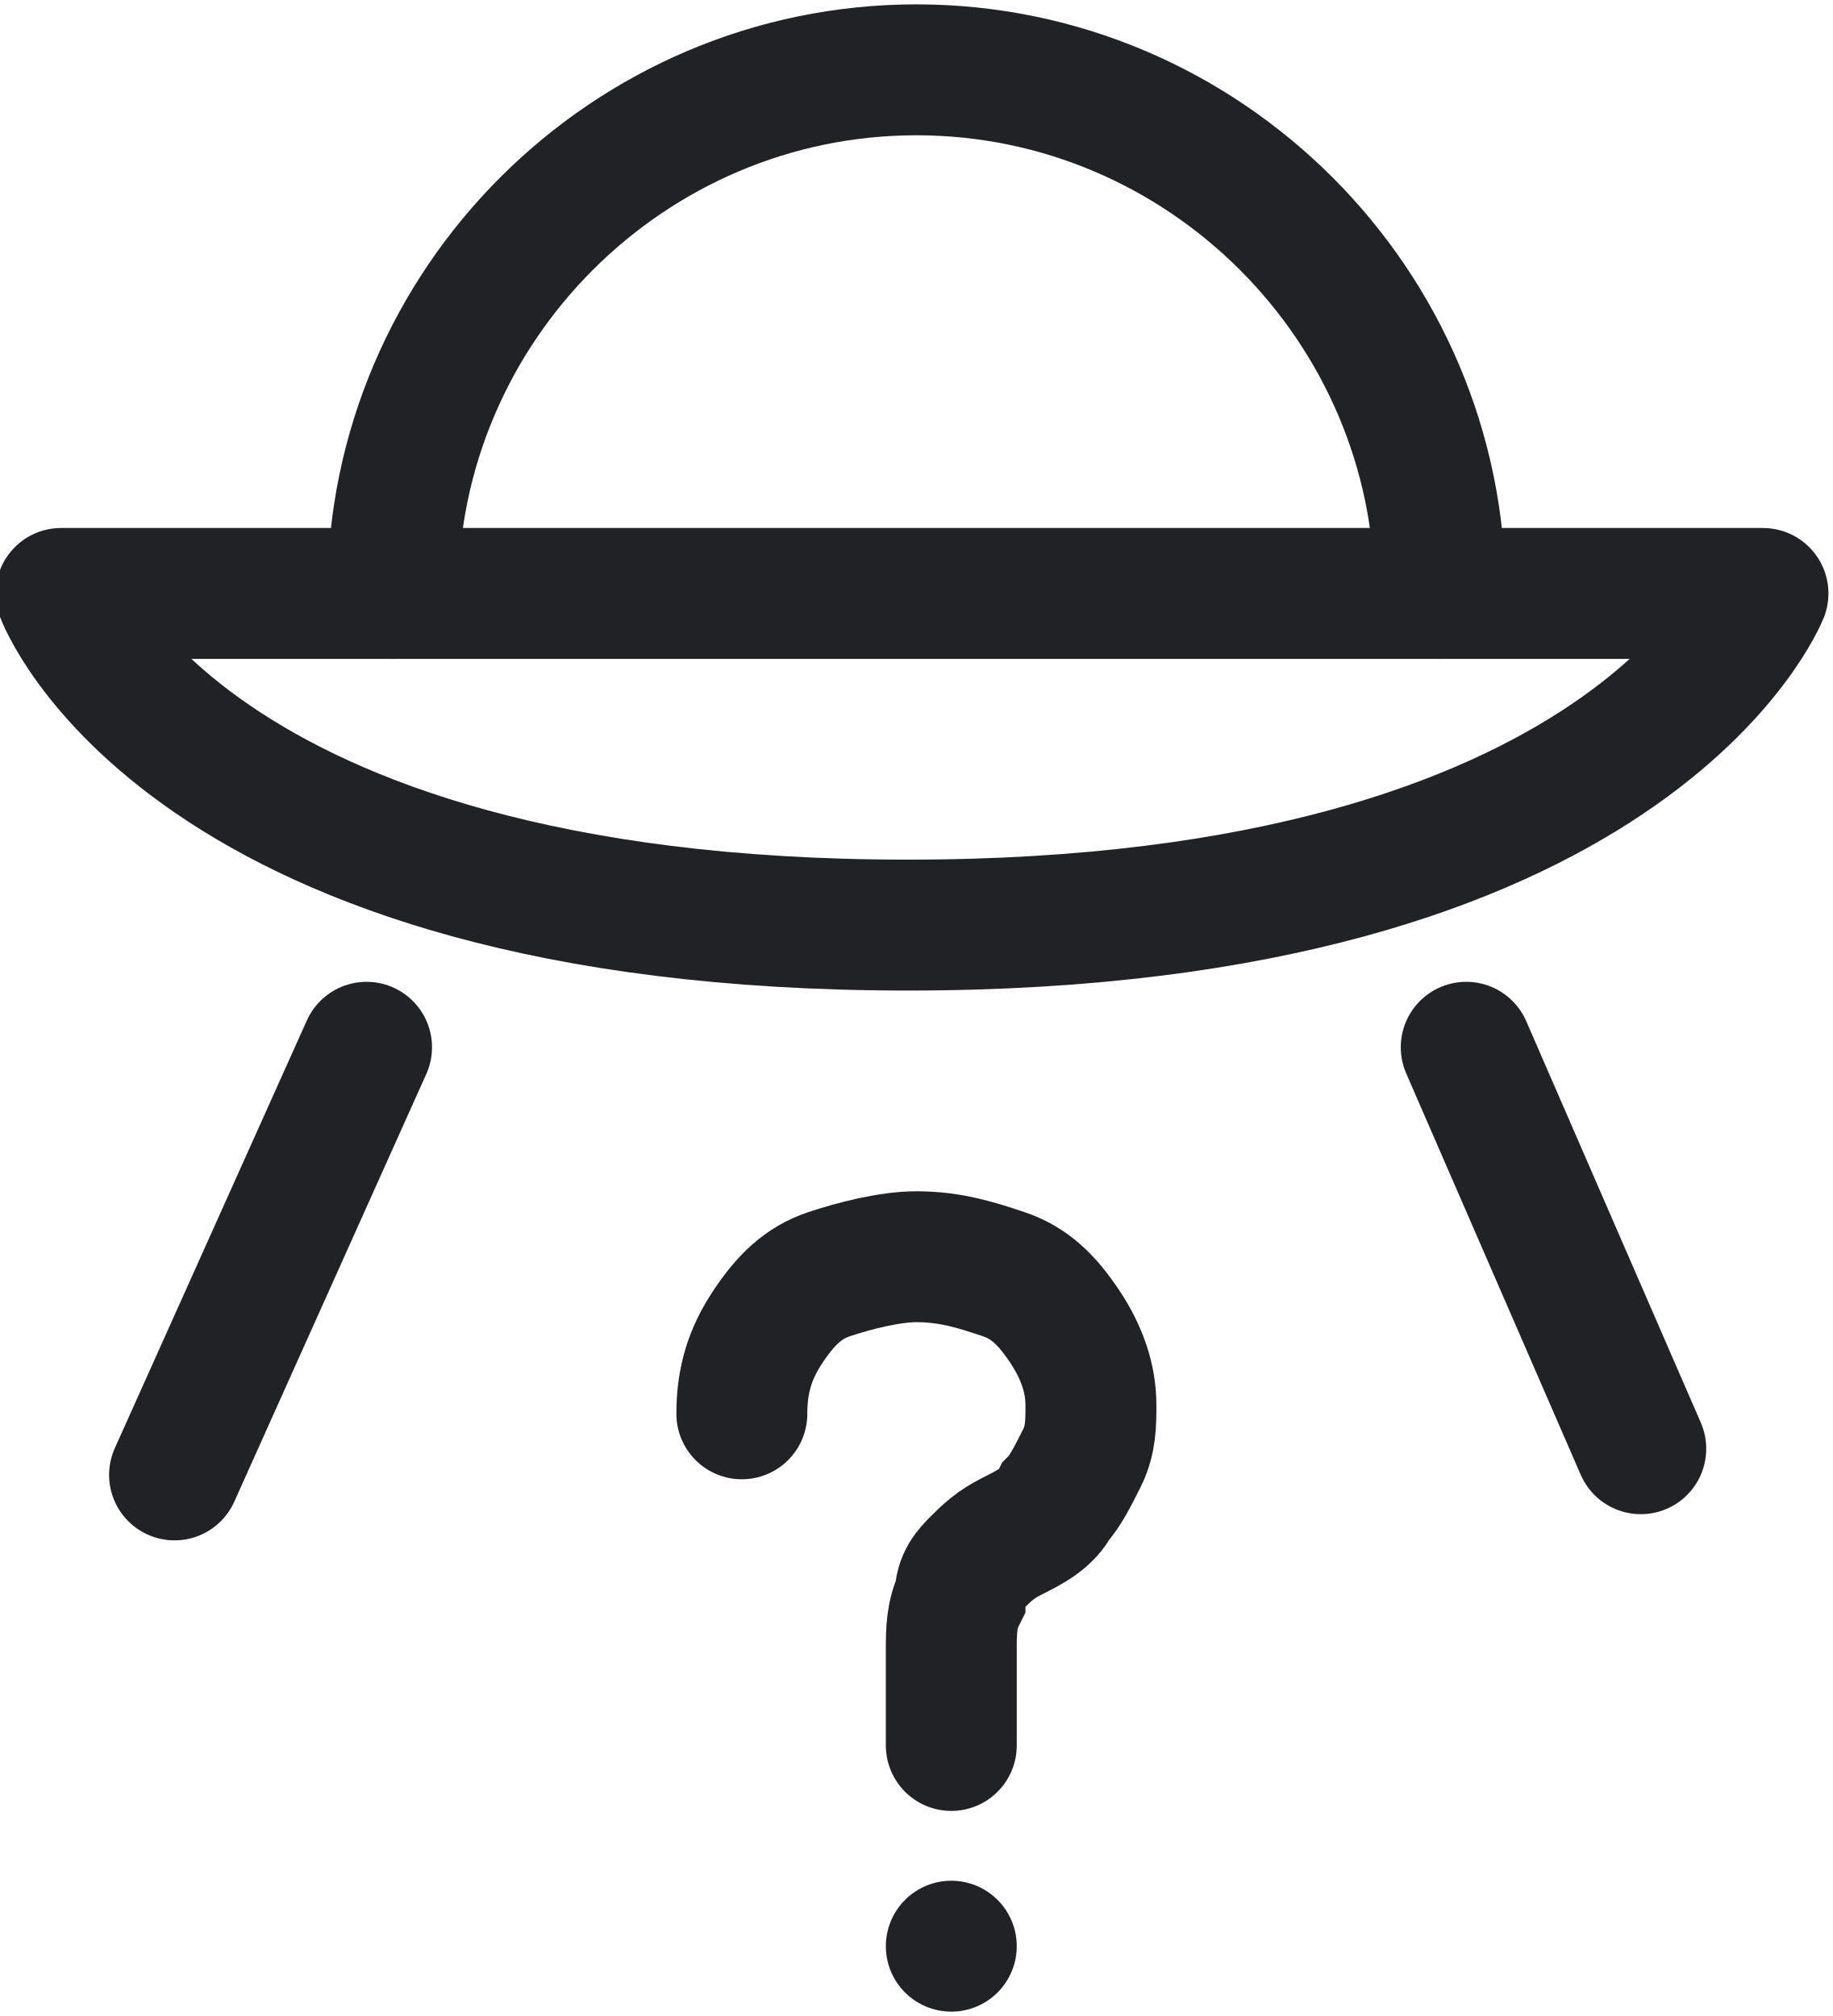
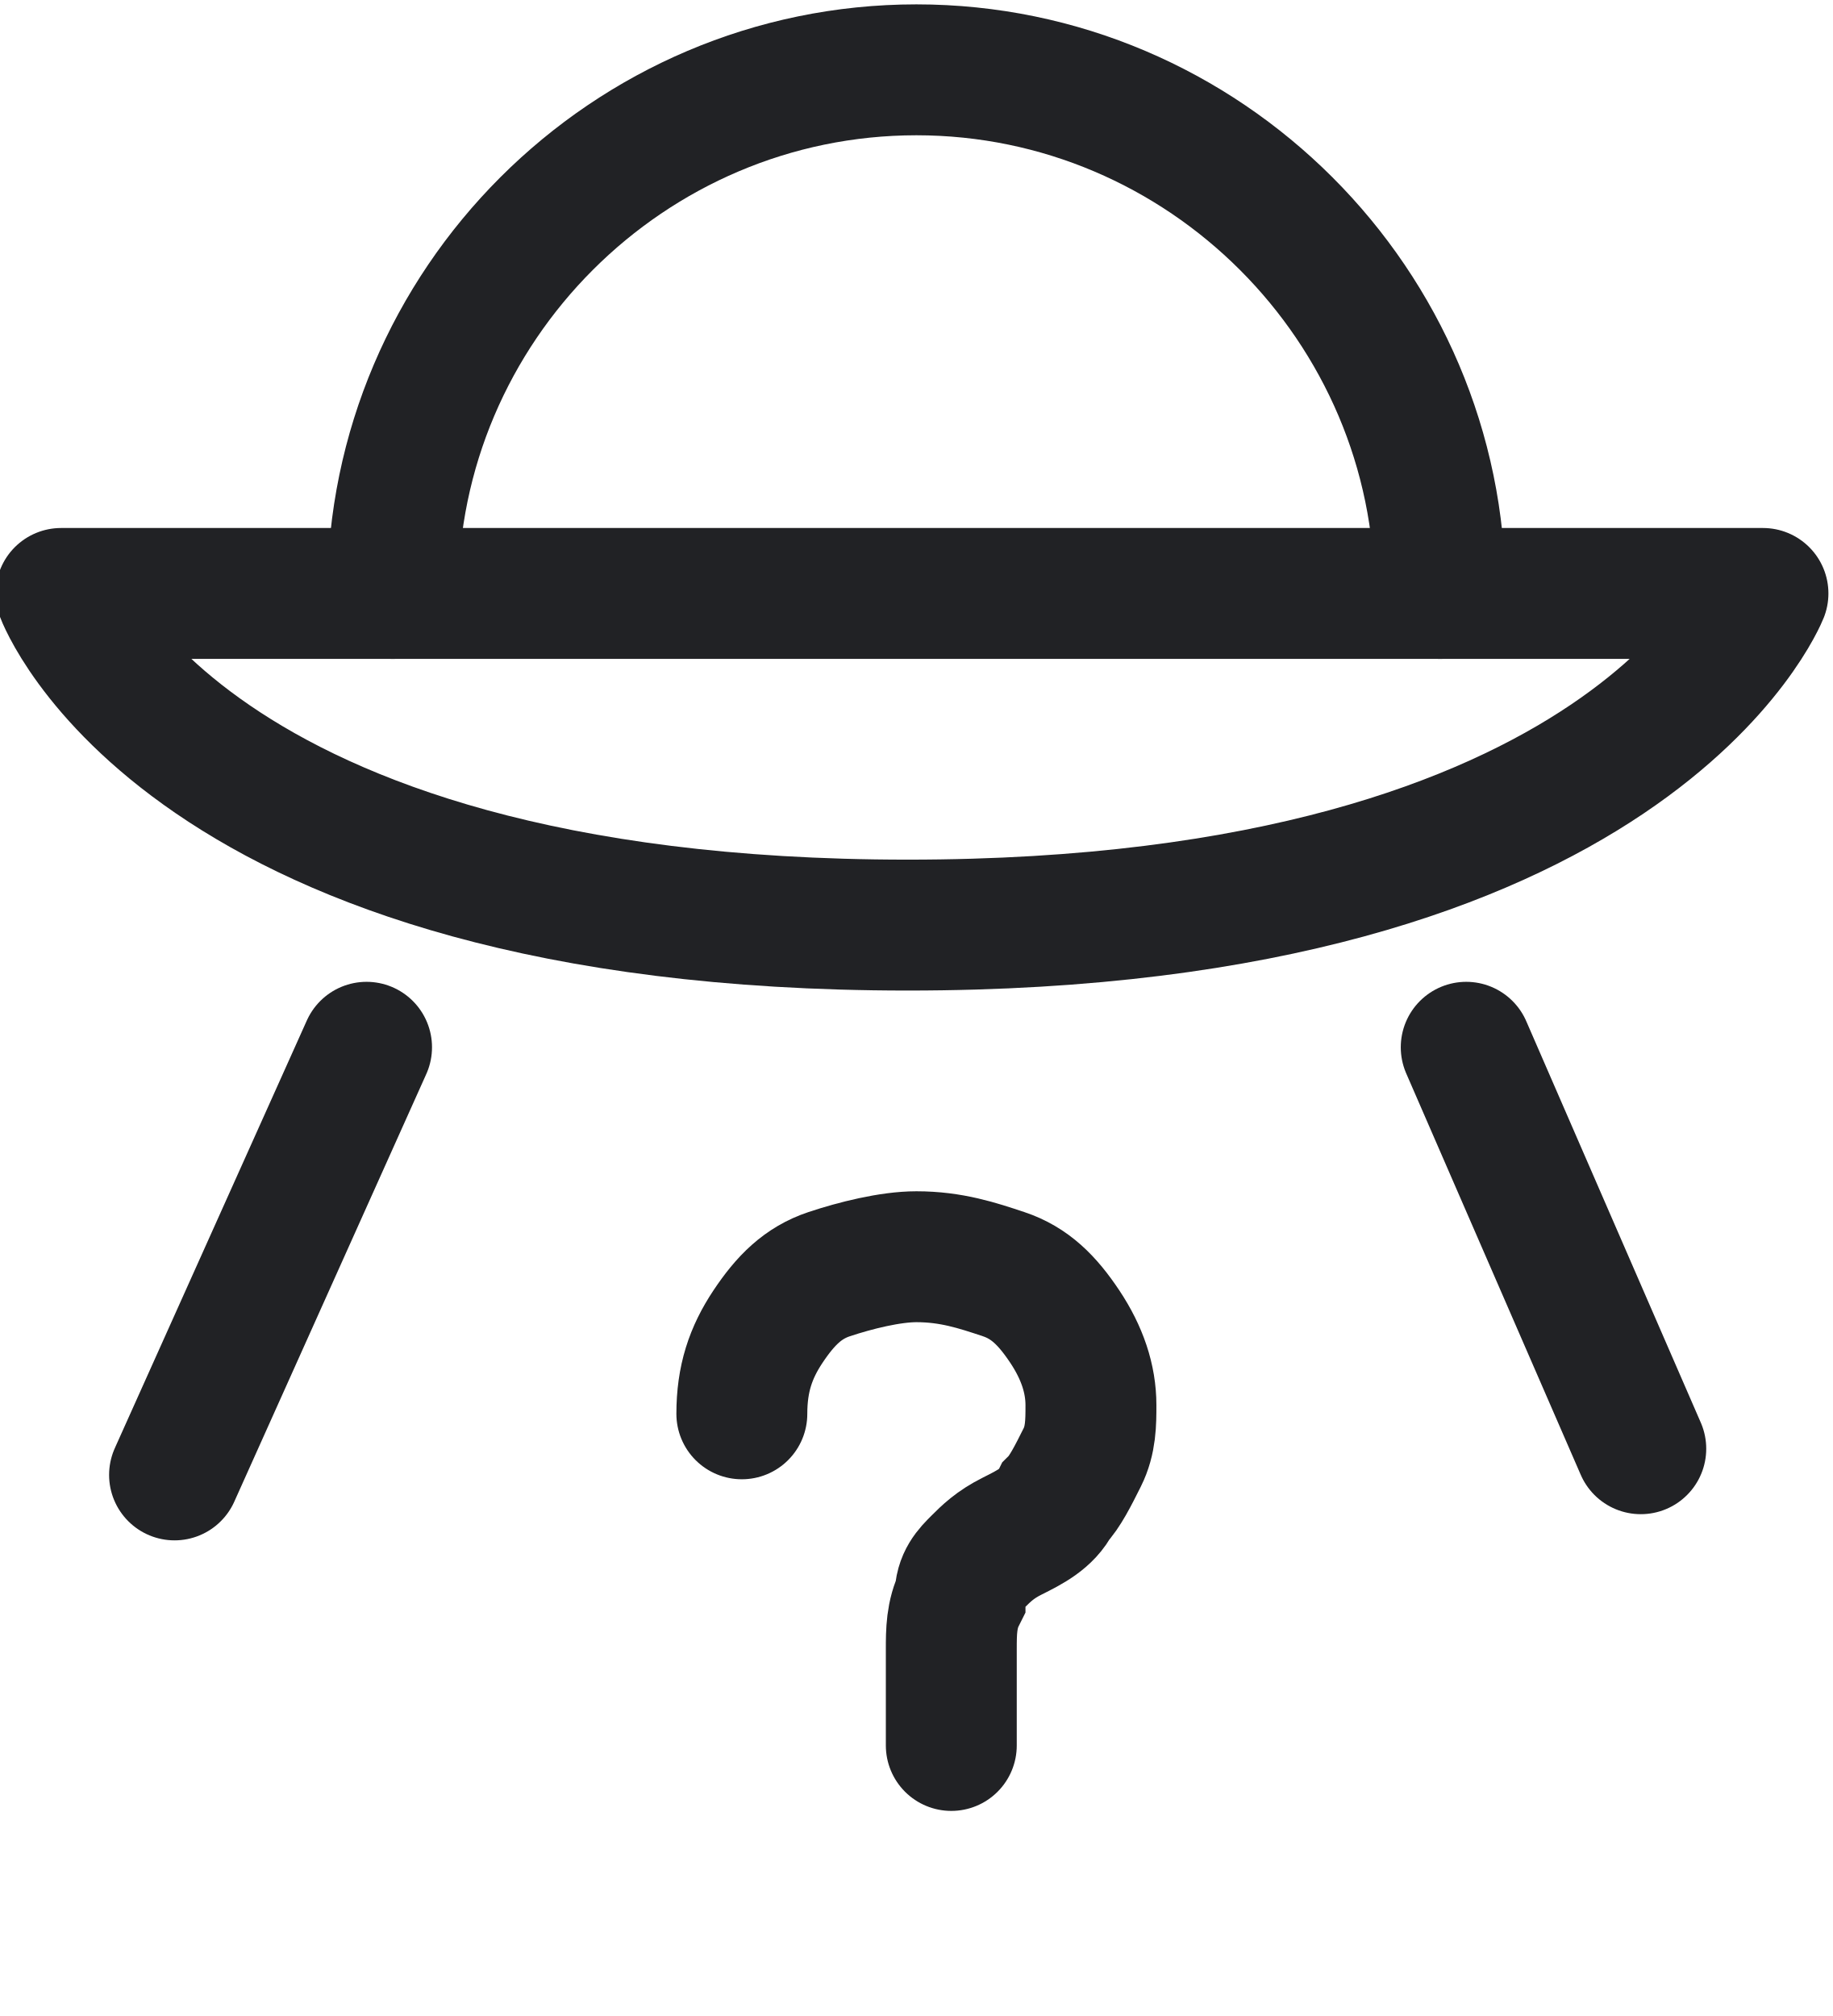
- <svg xmlns="http://www.w3.org/2000/svg" version="1.1" id="Layer_1" x="0px" y="0px" viewBox="0 0 21 23.1" style="enable-background:new 0 0 21 23.1;" xml:space="preserve">
-   <style type="text/css">
- 	.st0{fill:none;stroke:#212225;stroke-width:1.5;stroke-linecap:round;stroke-linejoin:round;}
- 	.st1{fill:none;stroke:#212225;stroke-width:1.5;stroke-linecap:round;}
- </style>
+ <svg xmlns="http://www.w3.org/2000/svg" version="1.1" id="Layer_1" x="0" y="0" viewBox="0 0 21 23.1" xml:space="preserve">
+   <style>.st0{stroke-linejoin:round}.st0,.st1{fill:none;stroke:#212225;stroke-width:1.5;stroke-linecap:round}</style>
  <g id="Unknown_transaction" transform="translate(-1.5)">
-     <path id="Path_316" class="st0" d="M6,6.8c0-3.3,2.7-6,6-6s6,2.7,6,6" />
-     <path id="Path_317" class="st0" d="M2.2,6.8h19.5c0,0-1.5,3.8-9.8,3.8S2.2,6.8,2.2,6.8z" />
-     <path id="Path_318" class="st1" d="M5.7,12l-2.2,4.9" />
-     <path id="Path_324" class="st1" d="M18.3,12l2,4.6" />
-     <path id="Path_323" class="st1" d="M10,16.2c0-0.4,0.1-0.7,0.3-1c0.2-0.3,0.4-0.5,0.7-0.6c0.3-0.1,0.7-0.2,1-0.2   c0.4,0,0.7,0.1,1,0.2c0.3,0.1,0.5,0.3,0.7,0.6c0.2,0.3,0.3,0.6,0.3,0.9c0,0.2,0,0.4-0.1,0.6c-0.1,0.2-0.2,0.4-0.3,0.5   c-0.1,0.2-0.3,0.3-0.5,0.4c-0.2,0.1-0.3,0.2-0.4,0.3c-0.1,0.1-0.2,0.2-0.2,0.4c-0.1,0.2-0.1,0.4-0.1,0.6V20" />
-     <path id="Path_325" class="st1" d="M12.4,22.3L12.4,22.3" />
+     <path id="Path_316" class="st0" d="M6 6.8c0-3.3 2.7-6 6-6s6 2.7 6 6" />
+     <path id="Path_317" class="st0" d="M2.2 6.8h19.5s-1.5 3.8-9.8 3.8-9.7-3.8-9.7-3.8z" />
+     <path id="Path_318" class="st1" d="M5.7 12l-2.2 4.9" />
+     <path id="Path_324" class="st1" d="M18.3 12l2 4.6" />
+     <path id="Path_323" class="st1" d="M10 16.2c0-.4.1-.7.3-1 .2-.3.4-.5.7-.6.3-.1.7-.2 1-.2.4 0 .7.1 1 .2.3.1.5.3.7.6.2.3.3.6.3.9 0 .2 0 .4-.1.6-.1.2-.2.4-.3.5-.1.2-.3.3-.5.4-.2.1-.3.2-.4.3-.1.1-.2.2-.2.4-.1.2-.1.4-.1.6V20" />
+     <path id="Path_325" class="st1" d="M12.4 22.3" />
  </g>
</svg>
